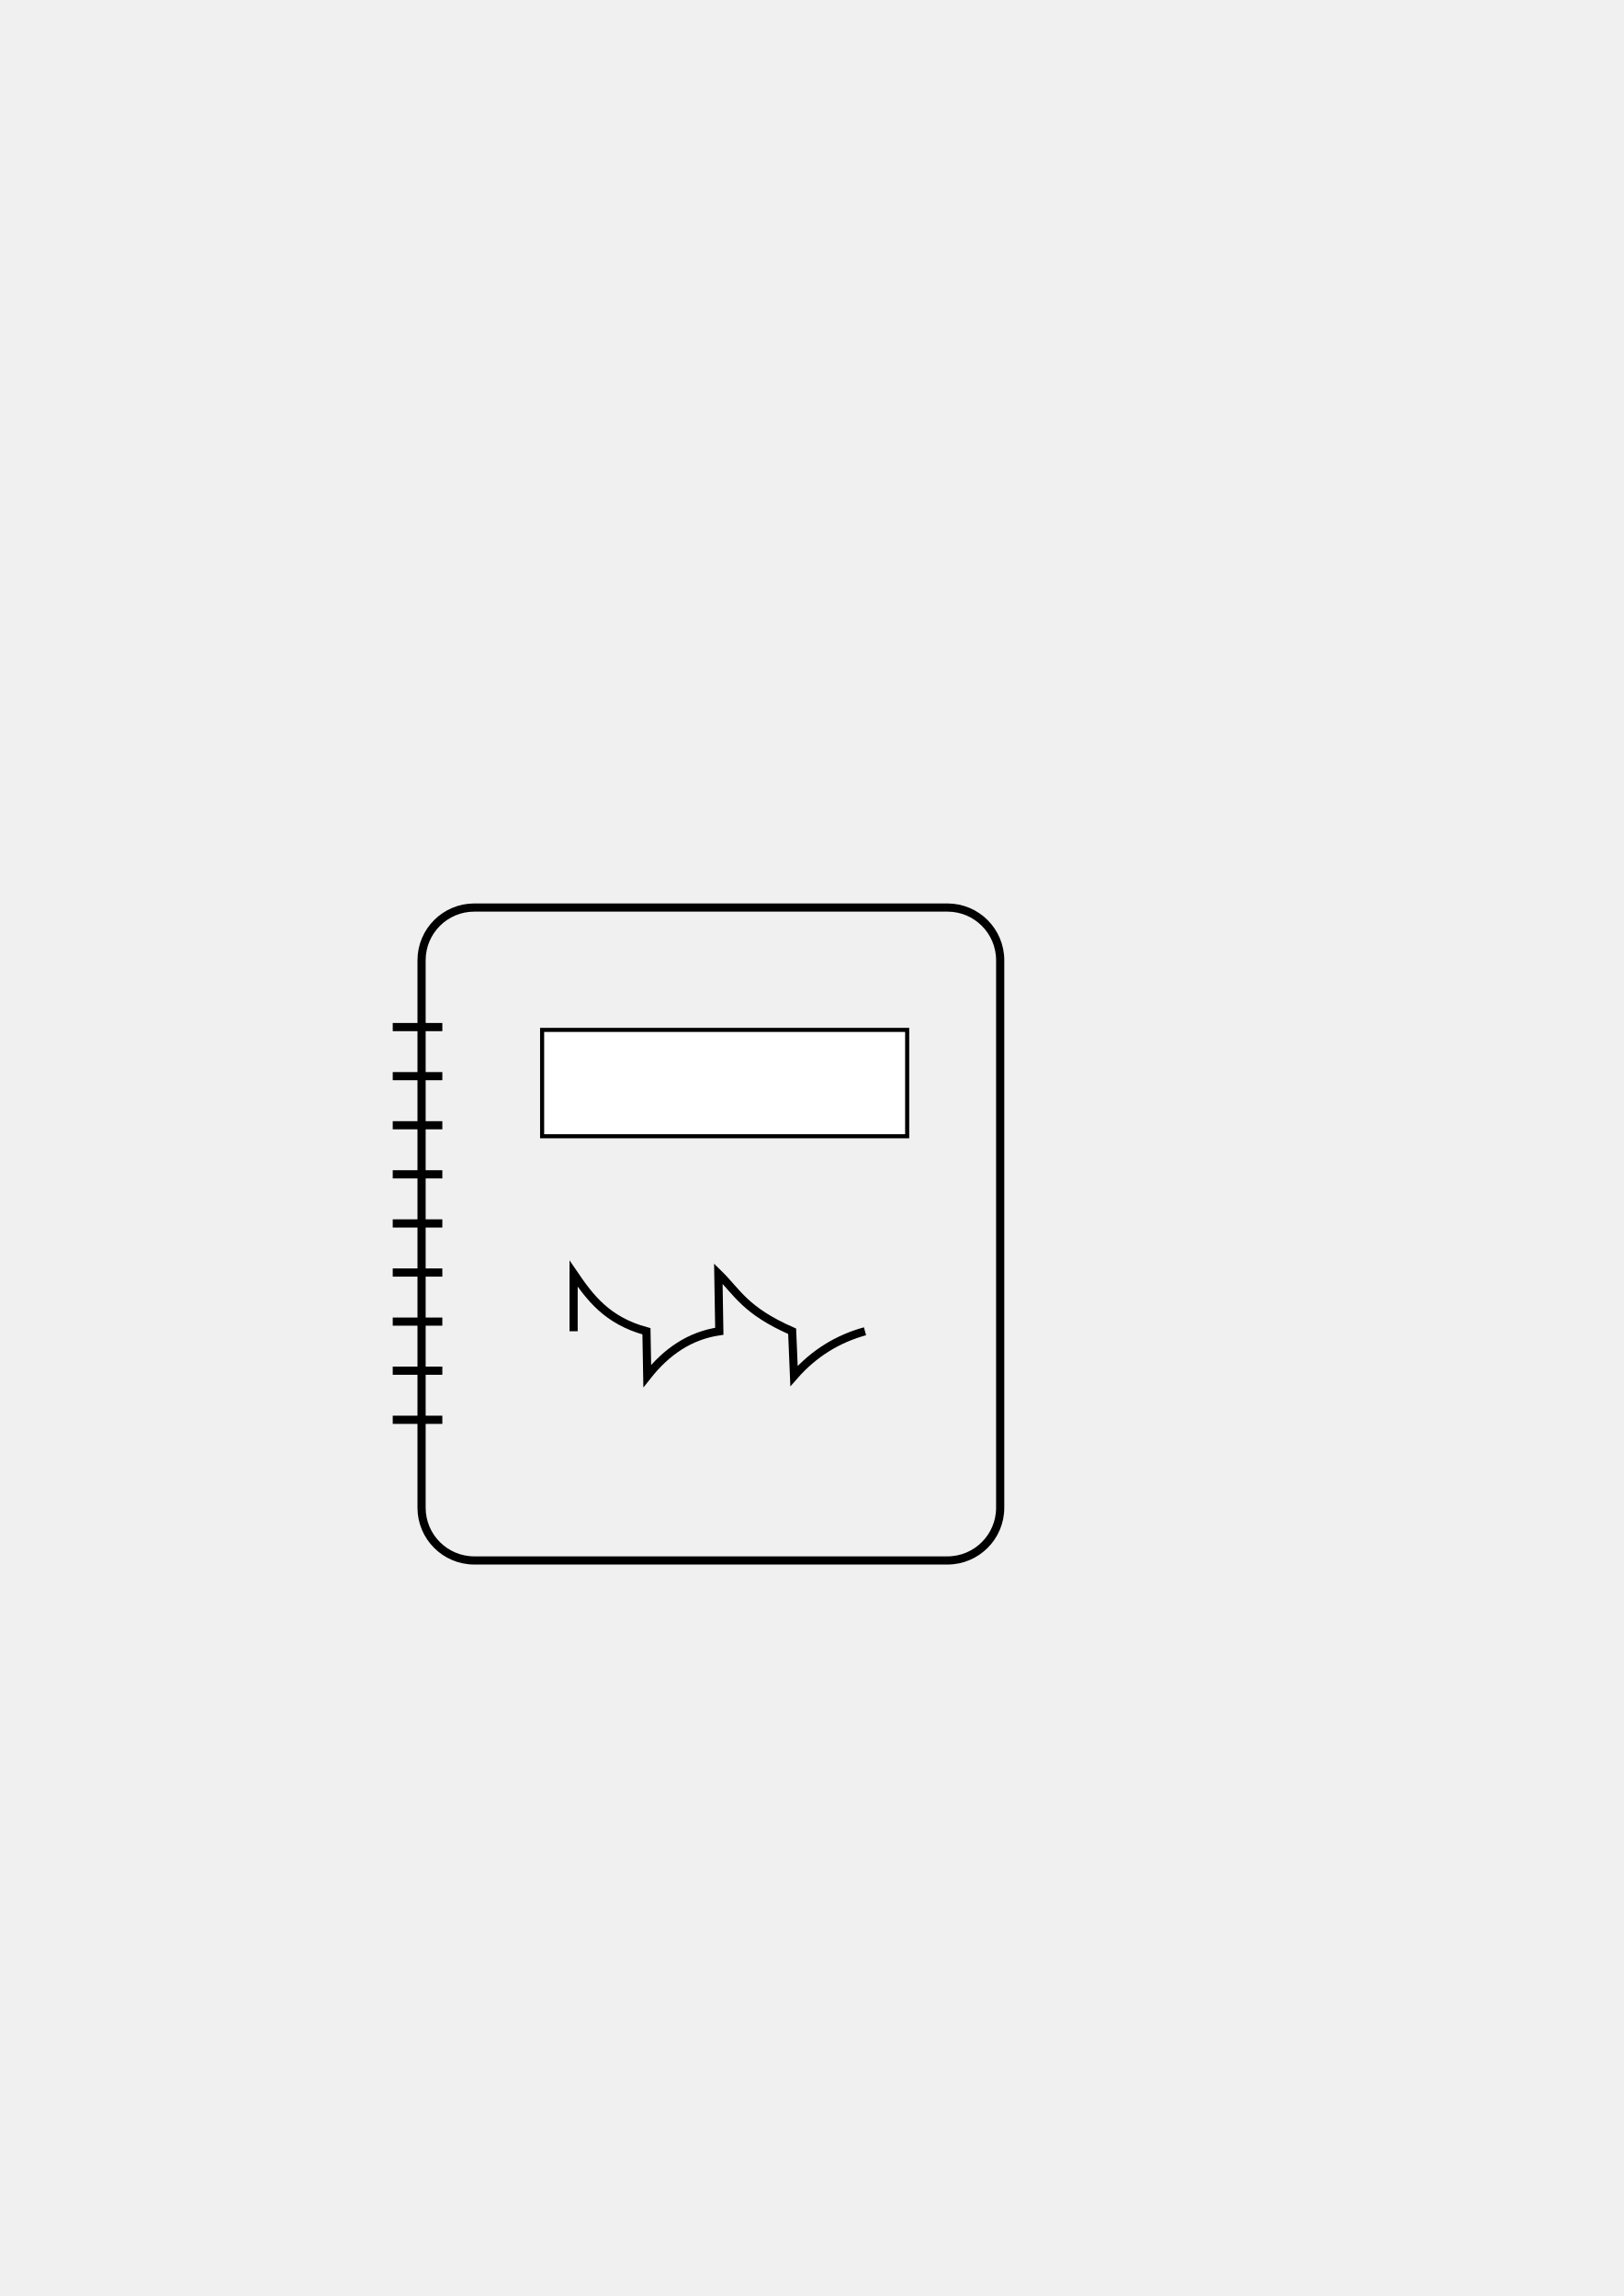
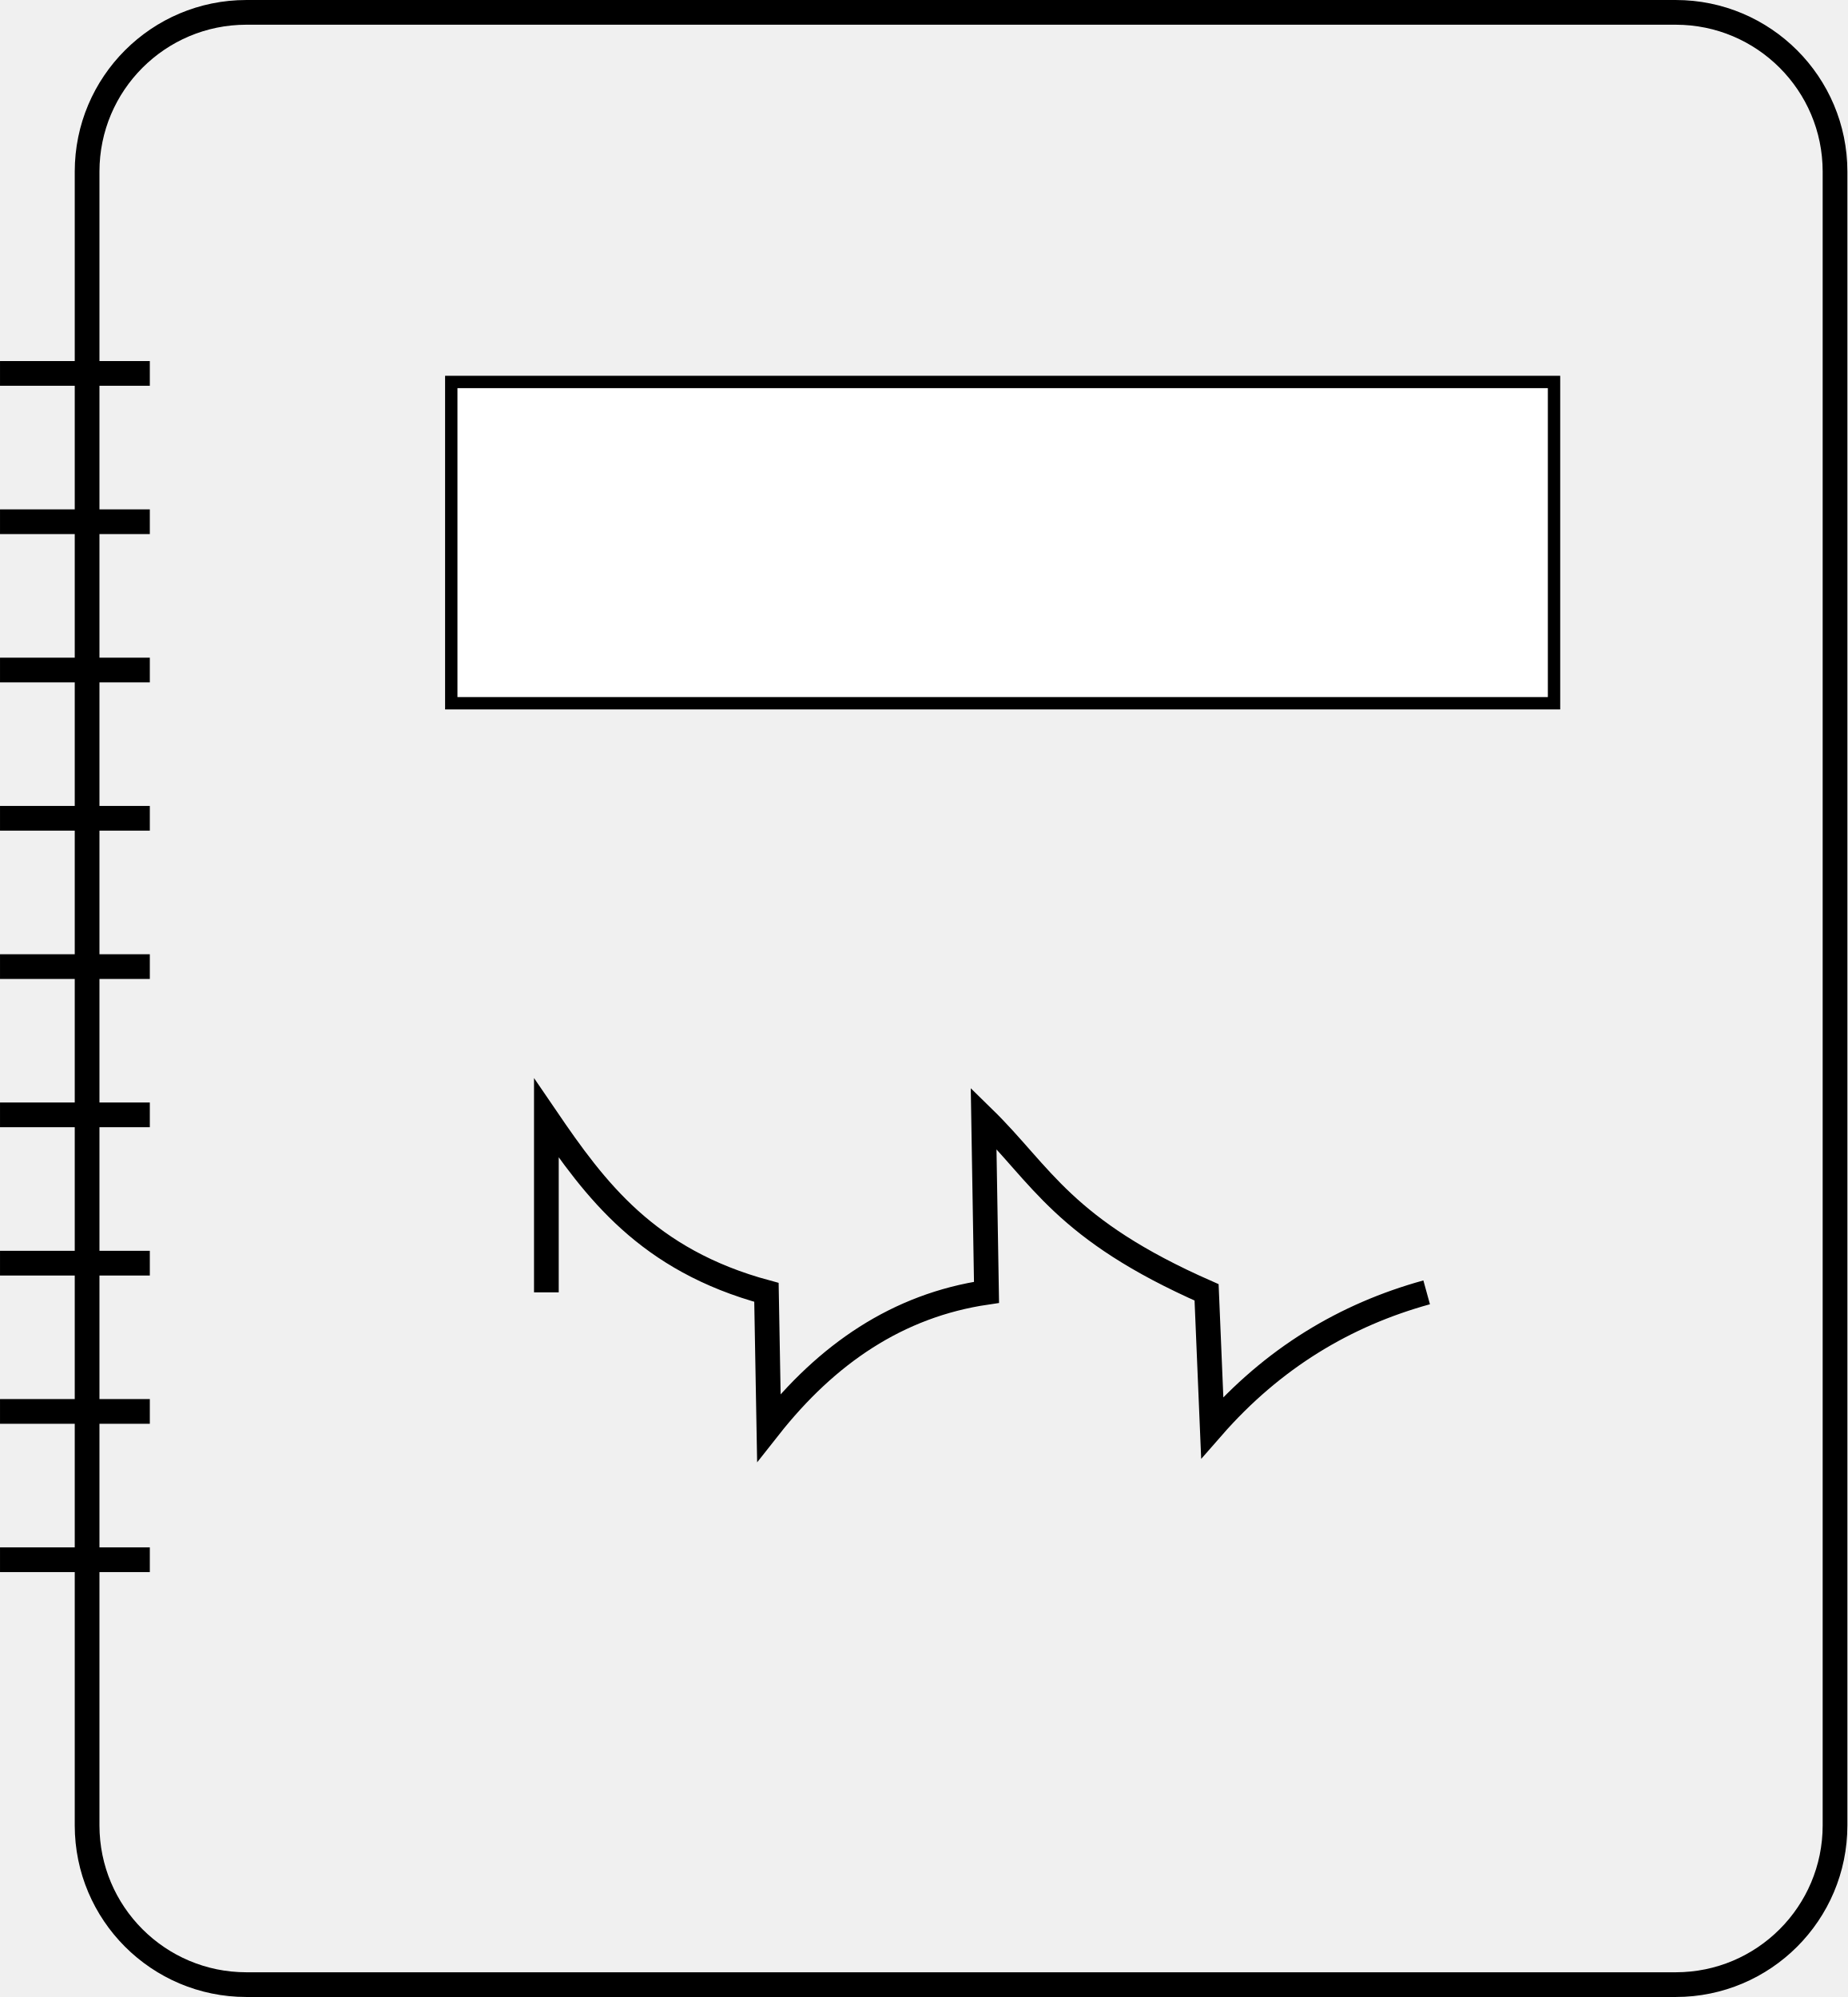
- <svg xmlns="http://www.w3.org/2000/svg" width="210mm" height="297mm" viewBox="0 0 210 297" version="1.1" id="svg8">
+ <svg xmlns="http://www.w3.org/2000/svg" width="79.094mm" height="85.516mm" viewBox="0 0 79.094 85.516" version="1.1" id="svg8">
  <defs id="defs2" />
-   <g id="layer1">
+   <g id="layer1" transform="translate(-50.79396,-116.8657)">
    <rect style="opacity:1;fill:none;fill-opacity:1;stroke:#000000;stroke-width:1.058;stroke-linecap:square;stroke-linejoin:miter;stroke-miterlimit:4;stroke-dasharray:none;stroke-opacity:1;paint-order:stroke markers fill" id="rect815" width="74.835" height="84.457" x="54.523" y="117.395" ry="6.82" />
    <g id="g1273" transform="rotate(-90,93.02725,156.4048)" style="stroke-width:1.058;stroke-miterlimit:4;stroke-dasharray:none">
      <path style="fill:none;stroke:#000000;stroke-width:1.058;stroke-linecap:butt;stroke-linejoin:miter;stroke-miterlimit:4;stroke-dasharray:none;stroke-opacity:1" d="m 65.775,120.586 v -6.414" id="use1207" />
      <path style="fill:none;stroke:#000000;stroke-width:1.058;stroke-linecap:butt;stroke-linejoin:miter;stroke-miterlimit:4;stroke-dasharray:none;stroke-opacity:1" d="m 72.125,120.586 v -6.414" id="use1209" />
      <path style="fill:none;stroke:#000000;stroke-width:1.058;stroke-linecap:butt;stroke-linejoin:miter;stroke-miterlimit:4;stroke-dasharray:none;stroke-opacity:1" d="m 78.475,120.586 v -6.414" id="use1211" />
      <path style="fill:none;stroke:#000000;stroke-width:1.058;stroke-linecap:butt;stroke-linejoin:miter;stroke-miterlimit:4;stroke-dasharray:none;stroke-opacity:1" d="m 84.825,120.586 v -6.414" id="use1213" />
      <path style="fill:none;stroke:#000000;stroke-width:1.058;stroke-linecap:butt;stroke-linejoin:miter;stroke-miterlimit:4;stroke-dasharray:none;stroke-opacity:1" d="m 91.175,120.586 v -6.414" id="use1215" />
      <path style="fill:none;stroke:#000000;stroke-width:1.058;stroke-linecap:butt;stroke-linejoin:miter;stroke-miterlimit:4;stroke-dasharray:none;stroke-opacity:1" d="m 97.525,120.586 v -6.414" id="use1217" />
      <path style="fill:none;stroke:#000000;stroke-width:1.058;stroke-linecap:butt;stroke-linejoin:miter;stroke-miterlimit:4;stroke-dasharray:none;stroke-opacity:1" d="m 103.875,120.586 v -6.414" id="use1219" />
      <path style="fill:none;stroke:#000000;stroke-width:1.058;stroke-linecap:butt;stroke-linejoin:miter;stroke-miterlimit:4;stroke-dasharray:none;stroke-opacity:1" d="m 110.225,120.586 v -6.414" id="use1221" />
      <path style="fill:none;stroke:#000000;stroke-width:1.058;stroke-linecap:butt;stroke-linejoin:miter;stroke-miterlimit:4;stroke-dasharray:none;stroke-opacity:1" d="m 116.575,120.586 v -6.414" id="use1223" />
    </g>
    <rect style="opacity:1;fill:#ffffff;fill-opacity:1;stroke:#000000;stroke-width:1.058;stroke-linecap:square;stroke-linejoin:miter;stroke-miterlimit:4;stroke-dasharray:none;stroke-opacity:1;paint-order:stroke markers fill" id="rect1277" width="46.684" height="13.229" x="70.379" y="133.487" ry="1.5" rx="0" />
-     <path style="fill:none;stroke:#000000;stroke-width:1.058;stroke-linecap:butt;stroke-linejoin:miter;stroke-opacity:1;stroke-miterlimit:4;stroke-dasharray:none" d="m 74.186,172.207 v -7.462 c 2.096,3.074 4.311,6.082 9.422,7.462 l 0.104,5.787 c 2.484,-3.152 5.516,-5.227 9.318,-5.787 l -0.124,-7.462 c 2.492,2.437 3.402,4.759 9.546,7.462 l 0.242,5.787 c 2.603,-2.978 5.698,-4.826 9.18,-5.787" id="path1298" />
+     <path style="fill:none;stroke:#000000;stroke-width:1.058;stroke-linecap:butt;stroke-linejoin:miter;stroke-miterlimit:4;stroke-dasharray:none;stroke-opacity:1" d="m 74.186,172.207 v -7.462 c 2.096,3.074 4.311,6.082 9.422,7.462 l 0.104,5.787 c 2.484,-3.152 5.516,-5.227 9.318,-5.787 l -0.124,-7.462 c 2.492,2.437 3.402,4.759 9.546,7.462 l 0.242,5.787 c 2.603,-2.978 5.698,-4.826 9.18,-5.787" id="path1298" />
  </g>
</svg>
